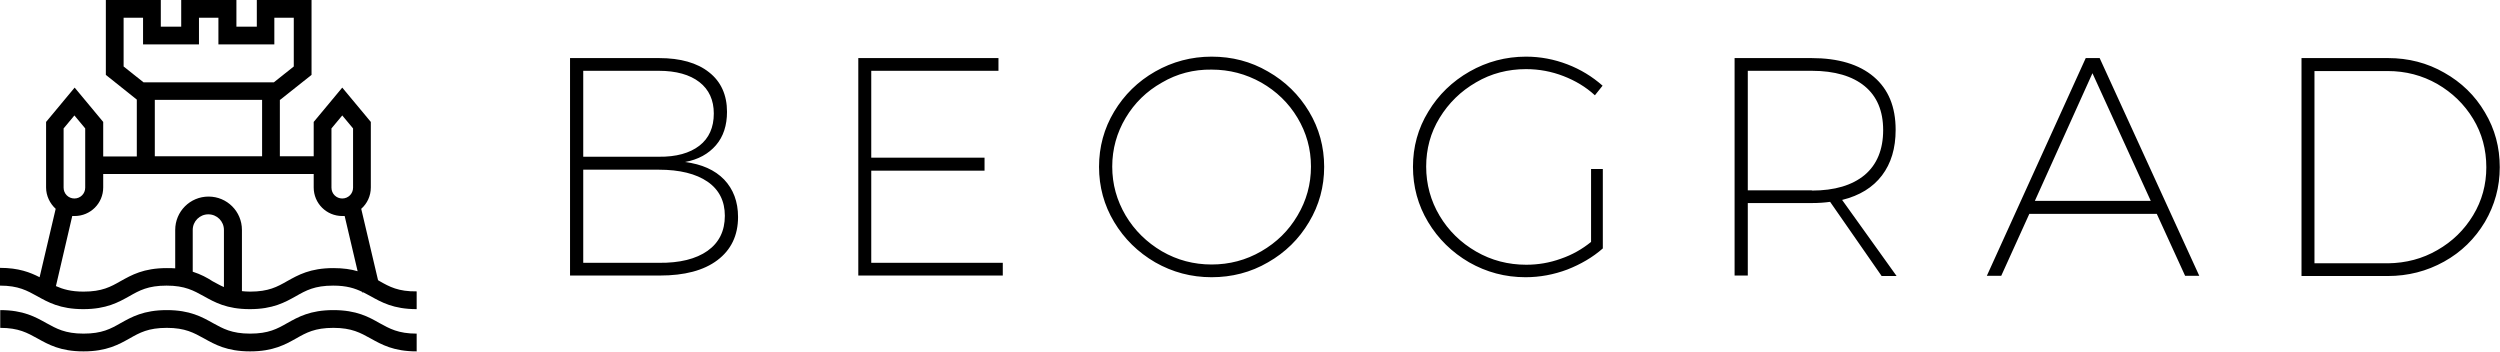
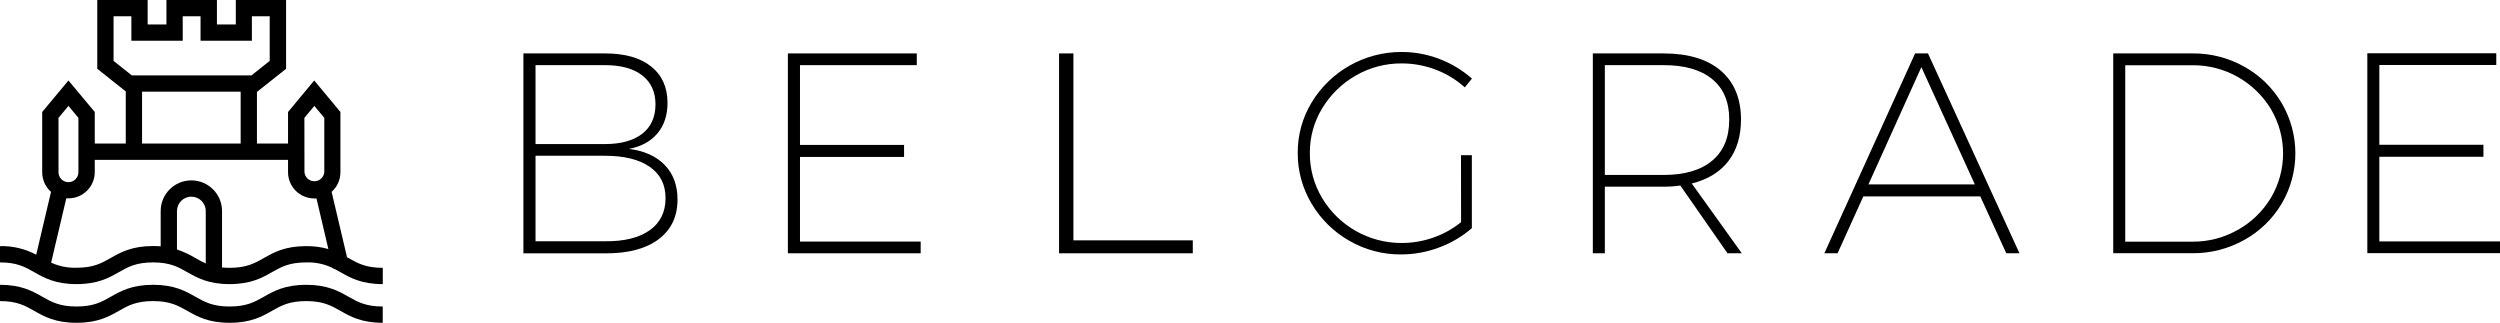
- <svg xmlns="http://www.w3.org/2000/svg" width="300" viewBox="0 0 1041.6 146.5" role="img" aria-label="&gt;frontpage">
-   <path fill="currentColor" d="M295.4 30.1c5 3.9 7.5 9.5 7.5 16.5 0 5.6-1.5 10.3-4.6 13.9-3.1 3.6-7.4 6-12.9 7 7 .9 12.4 3.3 16.3 7.3 3.8 4 5.8 9.2 5.8 15.6 0 7.7-2.9 13.7-8.6 18s-13.7 6.4-24 6.4h-37.4V24.2h37.1c8.9 0 15.9 2 20.8 5.9zm-4 30.6c4-3.1 6-7.6 6-13.4 0-5.6-2-10-6-13.1-4-3.1-9.7-4.7-16.9-4.7H243v35.8h31.5c7.2.1 12.9-1.5 16.9-4.6zm3.4 43.8c4.8-3.4 7.2-8.3 7.2-14.6 0-6.1-2.4-10.9-7.2-14.2-4.8-3.3-11.6-5-20.3-5H243v38.8h31.5c8.7.1 15.5-1.6 20.3-5zM357.5 24.2H416v5.3h-53v36.2h47.2v5.4H363v38.4h54.8v5.3h-60.2V24.2zM528.3 29.8c7.2 4.1 12.9 9.7 17.1 16.7 4.2 7 6.3 14.7 6.3 23s-2.1 16-6.3 23c-4.2 7.1-9.9 12.7-17.1 16.8-7.2 4.2-15.1 6.2-23.5 6.2-8.5 0-16.3-2.1-23.5-6.2-7.2-4.2-12.9-9.8-17.1-16.8-4.2-7-6.3-14.7-6.3-23s2.1-16 6.3-23c4.2-7 9.9-12.6 17.1-16.7 7.2-4.1 15.1-6.2 23.5-6.2 8.5 0 16.3 2 23.5 6.2zm-44.2 4.6c-6.4 3.6-11.4 8.5-15.1 14.7-3.7 6.2-5.6 13-5.6 20.3 0 7.4 1.9 14.1 5.6 20.4 3.7 6.2 8.8 11.2 15.1 14.9 6.4 3.7 13.3 5.5 20.7 5.5 7.4 0 14.3-1.8 20.7-5.5 6.4-3.7 11.4-8.6 15.1-14.9 3.7-6.2 5.6-13 5.6-20.4 0-7.4-1.9-14.1-5.6-20.3-3.7-6.2-8.8-11.1-15.1-14.7-6.4-3.6-13.3-5.4-20.7-5.4-7.5-.1-14.4 1.7-20.7 5.4zM662.9 70.4h4.9v33.1c-4.2 3.7-9.2 6.6-14.8 8.8-5.6 2.1-11.4 3.2-17.4 3.2-8.5 0-16.3-2.1-23.5-6.2-7.2-4.2-12.9-9.8-17.1-16.8-4.2-7-6.3-14.7-6.3-23s2.1-16 6.4-23c4.2-7 10-12.6 17.2-16.7 7.2-4.1 15.1-6.2 23.5-6.2 6 0 11.7 1.1 17.2 3.2s10.4 5.1 14.7 8.9l-3.2 4c-3.8-3.5-8.2-6.1-13.1-8-4.9-1.9-10.1-2.9-15.6-2.9-7.5 0-14.5 1.8-20.8 5.5-6.4 3.7-11.4 8.6-15.2 14.8-3.8 6.2-5.6 13-5.6 20.3 0 7.4 1.9 14.3 5.6 20.5 3.7 6.2 8.8 11.2 15.2 14.9 6.4 3.7 13.4 5.5 20.9 5.5 4.9 0 9.7-.8 14.4-2.5 4.7-1.6 8.9-4 12.6-7V70.4zM783.9 114.9l-21.4-30.8c-2.2.3-4.7.5-7.7.5h-26.6v30.2h-5.5V24.2h32c11.2 0 19.9 2.6 26 7.8s9.1 12.5 9.1 22.1c0 7.7-1.9 14-5.7 19-3.8 5-9.3 8.4-16.6 10.2l22.7 31.7h-6.3zm-29-35.5c9.5 0 16.8-2.2 22-6.5 5.1-4.3 7.7-10.6 7.7-18.7 0-8-2.6-14.1-7.7-18.3-5.1-4.2-12.5-6.4-22-6.4h-26.7v49.8h26.7zM910.4 114.9l-11.8-25.8h-53.1l-11.7 25.8h-6L869 24.2h5.8l41.5 90.7h-5.9zm-62.6-31.2h48.3l-24.3-53.2-24 53.2zM1018.4 30.3c7.1 4 12.8 9.5 16.9 16.5 4.2 7 6.2 14.6 6.2 22.9 0 8.2-2.1 15.8-6.2 22.8-4.2 7-9.8 12.5-17 16.5-7.2 4-15 6-23.5 6h-35.9V24.2H995c8.4 0 16.3 2 23.4 6.1zm-2.9 73.9c6.3-3.6 11.2-8.4 14.9-14.5 3.7-6.1 5.5-12.8 5.5-20 0-7.4-1.8-14.1-5.5-20.2s-8.7-10.9-14.9-14.5c-6.3-3.6-13.2-5.4-20.7-5.4h-30.5v80.1H995c7.4-.1 14.3-1.9 20.5-5.5z" />
-   <path fill="currentColor" d="M138.9 129.2c-9.7 0-14.7 2.9-19.2 5.4-4.2 2.4-7.8 4.4-15.5 4.4s-11.3-2.1-15.5-4.4c-4.5-2.5-9.5-5.4-19.2-5.4s-14.7 2.9-19.2 5.4c-4.2 2.4-7.8 4.4-15.5 4.4s-11.3-2.1-15.5-4.4c-4.5-2.5-9.5-5.4-19.2-5.4v7.4c7.7 0 11.3 2.1 15.5 4.4 4.5 2.5 9.5 5.4 19.2 5.4s14.7-2.9 19.2-5.4c4.2-2.4 7.8-4.4 15.5-4.4s11.3 2.1 15.5 4.4c4.5 2.5 9.5 5.4 19.2 5.4s14.7-2.9 19.2-5.4c4.2-2.4 7.8-4.4 15.5-4.4s11.3 2.1 15.5 4.4c4.5 2.5 9.5 5.4 19.2 5.4V139c-7.7 0-11.3-2.1-15.5-4.4-4.4-2.5-9.5-5.4-19.2-5.4zM158.1 117.1c-.2-.1-.4-.2-.6-.4l-7-29.7c2.5-2.2 4-5.4 4-8.9V50.8l-11.9-14.3-11.9 14.3v14.3h-14.1V41.6h.1l13.1-10.4V0H107v11.1h-8.5V0h-23v11.1H67V0H44.1v31.2L57 41.5v23.7H43V50.8L31.1 36.5 19.2 50.8v27.3c0 3.5 1.6 6.7 4 8.9l-6.7 28.5c-3.9-2-8.7-3.9-16.5-3.9v7.4c7.7 0 11.3 2.1 15.5 4.4 4.5 2.5 9.5 5.4 19.2 5.4s14.7-2.9 19.2-5.4c4.2-2.4 7.8-4.4 15.5-4.4s11.3 2.1 15.5 4.4c4.5 2.5 9.5 5.4 19.2 5.4s14.7-2.9 19.2-5.4c4.2-2.4 7.8-4.4 15.5-4.4 5.6 0 9 1.1 12.1 2.6l.1.3.4-.1c1 .5 2 1.1 3 1.6 4.5 2.5 9.5 5.4 19.2 5.4v-7.4c-7.6.1-11.3-1.9-15.5-4.3zm-20-63.6l4.5-5.4 4.5 5.4v24.7c0 2.5-2 4.5-4.5 4.5s-4.5-2-4.5-4.5V53.5zM51.5 7.4h8.1v11.1h23.3V7.4H91v11.1h23.3V7.4h8.1v20.3l-8.3 6.6H59.8l-8.3-6.6V7.4zm13 34.2h44.7v23.5H64.5V41.6zm-38 11.9l4.5-5.4 4.5 5.4v24.7c0 2.5-2 4.5-4.5 4.5s-4.5-2-4.5-4.5V53.5zm53.8 59.7V95.8c0-3.6 2.9-6.5 6.5-6.5s6.5 2.9 6.5 6.5v23.8c-1.7-.7-3.1-1.6-4.7-2.4-2.3-1.5-4.9-2.9-8.3-4zm58.6-1.5c-9.7 0-14.7 2.9-19.2 5.4-4.2 2.4-7.8 4.4-15.5 4.4-1.3 0-2.4-.1-3.4-.2V95.8c0-7.7-6.2-13.9-13.9-13.9S73 88.1 73 95.8v16c-1.1-.1-2.2-.1-3.5-.1-9.7 0-14.7 2.9-19.2 5.4-4.2 2.4-7.8 4.4-15.5 4.4-5.2 0-8.6-1-11.5-2.3L30.1 90h1C37.7 90 43 84.7 43 78.1v-5.6h87.7v5.6c0 6.6 5.3 11.9 11.9 11.9h1l5.4 23c-2.7-.8-6-1.3-10.1-1.3z" />
+ <svg xmlns="http://www.w3.org/2000/svg" width="300" viewBox="0 0 1134.4 146.47">
+   <path fill="currentColor" d="M295.43,30.14q7.45,5.91,7.46,16.54,0,8.45-4.61,13.89t-12.91,7q10.51,1.31,16.29,7.33t5.77,15.64q0,11.55-8.56,18t-24,6.42H237.5V24.24h37.1Q288,24.24,295.43,30.14Zm-4,30.56q6-4.68,6-13.37,0-8.43-6-13.1t-16.94-4.67H243V65.37h31.52Q285.38,65.37,291.41,60.7Zm3.37,43.79q7.2-5.13,7.2-14.6,0-9.21-7.2-14.21t-20.31-5H243v38.79h31.52Q287.58,109.61,294.78,104.49Z" />
+   <path fill="currentColor" d="M357.51,24.24H416v5.32H363v36.2h47.23v5.45H363v38.4h54.76v5.32H357.51Z" />
+   <path fill="currentColor" d="M662.94,70.43h4.93v33.08a47.62,47.62,0,0,1-14.79,8.76,48.88,48.88,0,0,1-17.38,3.18,46.13,46.13,0,0,1-23.49-6.23,46.67,46.67,0,0,1-17.06-16.8,44.19,44.19,0,0,1-6.29-23,43.56,43.56,0,0,1,6.35-23A47.51,47.51,0,0,1,636,23.59a47.39,47.39,0,0,1,17.19,3.18,48.6,48.6,0,0,1,14.72,8.88l-3.24,4a41.68,41.68,0,0,0-13.1-8A43,43,0,0,0,636,28.78a40.94,40.94,0,0,0-20.83,5.51A42.21,42.21,0,0,0,600,49.08a38.39,38.39,0,0,0-5.64,20.31,39.15,39.15,0,0,0,5.58,20.5A41.91,41.91,0,0,0,636,110.26a43.16,43.16,0,0,0,14.4-2.46,41.76,41.76,0,0,0,12.58-7Z" />
+   <path fill="currentColor" d="M783.87,114.93,762.46,84.18a48.55,48.55,0,0,1-7.65.52h-26.6v30.23h-5.45V24.24h32q16.86,0,26,7.78T790,54.08q0,11.55-5.71,19T767.65,83.27l22.71,31.66ZM754.94,79.38q14.26,0,22-6.49t7.72-18.68q0-11.94-7.72-18.3t-22-6.35H728.21V79.38Z" />
+   <path fill="currentColor" d="M910.37,114.93l-11.8-25.82H845.5l-11.68,25.82h-6L869,24.24h5.84l41.52,90.69ZM847.83,83.66H896.1l-24.26-53.2Z" />
+   <path fill="currentColor" d="M1018.39,30.27a45.17,45.17,0,0,1,16.93,16.48,45,45,0,0,1,0,45.67,45,45,0,0,1-17,16.48,47.3,47.3,0,0,1-23.49,6H958.9V24.24H995A46.88,46.88,0,0,1,1018.39,30.27Zm-2.85,74a40.86,40.86,0,0,0,14.92-14.53,39.47,39.47,0,0,0,0-40.23,41.22,41.22,0,0,0-35.62-19.91H964.35v80.05H995A40.71,40.71,0,0,0,1015.54,104.23Z" />
+   <path fill="currentColor" d="M1074.2,24.17h58.51v5.32h-53.06v36.2h47.23v5.45h-47.23v38.41h54.75v5.32h-60.2Z" />
+   <path fill="currentColor" d="M480.56,114.93V24.24h6.51v84.82h54.17v5.87Z" />
+   <path fill="currentColor" d="M138.93,129.23c-9.66,0-14.72,2.87-19.19,5.41-4.21,2.38-7.84,4.44-15.55,4.44S92.86,137,88.65,134.64c-4.47-2.54-9.53-5.41-19.19-5.41s-14.72,2.87-19.19,5.41c-4.2,2.38-7.83,4.44-15.54,4.44S23.39,137,19.19,134.64c-4.47-2.54-9.53-5.41-19.19-5.41v7.39c7.71,0,11.34,2.06,15.54,4.44,4.47,2.54,9.53,5.41,19.19,5.41s14.72-2.87,19.19-5.41c4.2-2.38,7.83-4.44,15.54-4.44S80.8,138.68,85,141.06c4.47,2.54,9.54,5.41,19.19,5.41s14.73-2.87,19.19-5.41c4.21-2.38,7.84-4.44,15.55-4.44s11.34,2.06,15.54,4.44c4.47,2.54,9.54,5.41,19.2,5.41v-7.39c-7.71,0-11.34-2.06-15.55-4.44C153.65,132.1,148.59,129.23,138.93,129.23Z" />
+   <path fill="currentColor" d="M158.12,117.08l-.65-.36-7-29.67a11.84,11.84,0,0,0,4-8.9V50.81l-11.9-14.29L130.7,50.81V65.14H116.59V41.6h.14l13.08-10.39V0H107V11.09H98.43V0H75.52V11.09H67V0H44.14V31.21L57.07,41.49V65.14H43V50.81L31.06,36.52,19.15,50.81V78.15a11.88,11.88,0,0,0,4,8.9l-6.72,28.53A32.93,32.93,0,0,0,0,111.68v7.39c7.71,0,11.34,2.06,15.54,4.44,4.47,2.54,9.53,5.41,19.19,5.41s14.72-2.87,19.19-5.41c4.2-2.38,7.83-4.44,15.54-4.44S80.8,121.13,85,123.51c4.47,2.54,9.54,5.41,19.19,5.41s14.73-2.87,19.19-5.41c4.21-2.38,7.84-4.44,15.55-4.44a25.54,25.54,0,0,1,12.12,2.59l.07.31.37-.09c1,.51,2,1.06,3,1.63,4.47,2.54,9.54,5.41,19.2,5.41v-7.39C166,121.53,162.33,119.47,158.12,117.08Zm-20-63.6,4.52-5.42,4.51,5.42V78.15a4.52,4.52,0,0,1-9,0ZM51.53,7.39h8.08V18.48h23.3V7.39H91V18.48h23.3V7.39h8.08V27.64l-8.27,6.57H59.8l-8.27-6.57ZM64.46,41.6H109.2V65.14H64.46ZM26.54,53.48l4.52-5.42,4.52,5.42V78.15a4.52,4.52,0,0,1-4.52,4.51h0a4.52,4.52,0,0,1-4.52-4.51ZM80.3,113.21V95.77a6.53,6.53,0,0,1,13.06,0v23.76a47.83,47.83,0,0,1-4.71-2.45A41.49,41.49,0,0,0,80.3,113.21Zm58.63-1.53c-9.66,0-14.72,2.87-19.19,5.4-4.21,2.39-7.84,4.45-15.55,4.45-1.25,0-2.38-.06-3.44-.16V95.77a13.92,13.92,0,0,0-27.84,0v16c-1.08-.09-2.23-.13-3.45-.13-9.66,0-14.72,2.87-19.19,5.4-4.2,2.39-7.83,4.45-15.54,4.45a25.57,25.57,0,0,1-11.53-2.32L30.08,90c.32,0,.65,0,1,0A11.92,11.92,0,0,0,43,78.15V72.53H130.7v5.62a11.92,11.92,0,0,0,11.91,11.9c.33,0,.65,0,1,0L149,113A36.28,36.28,0,0,0,138.93,111.68Z" />
</svg>
